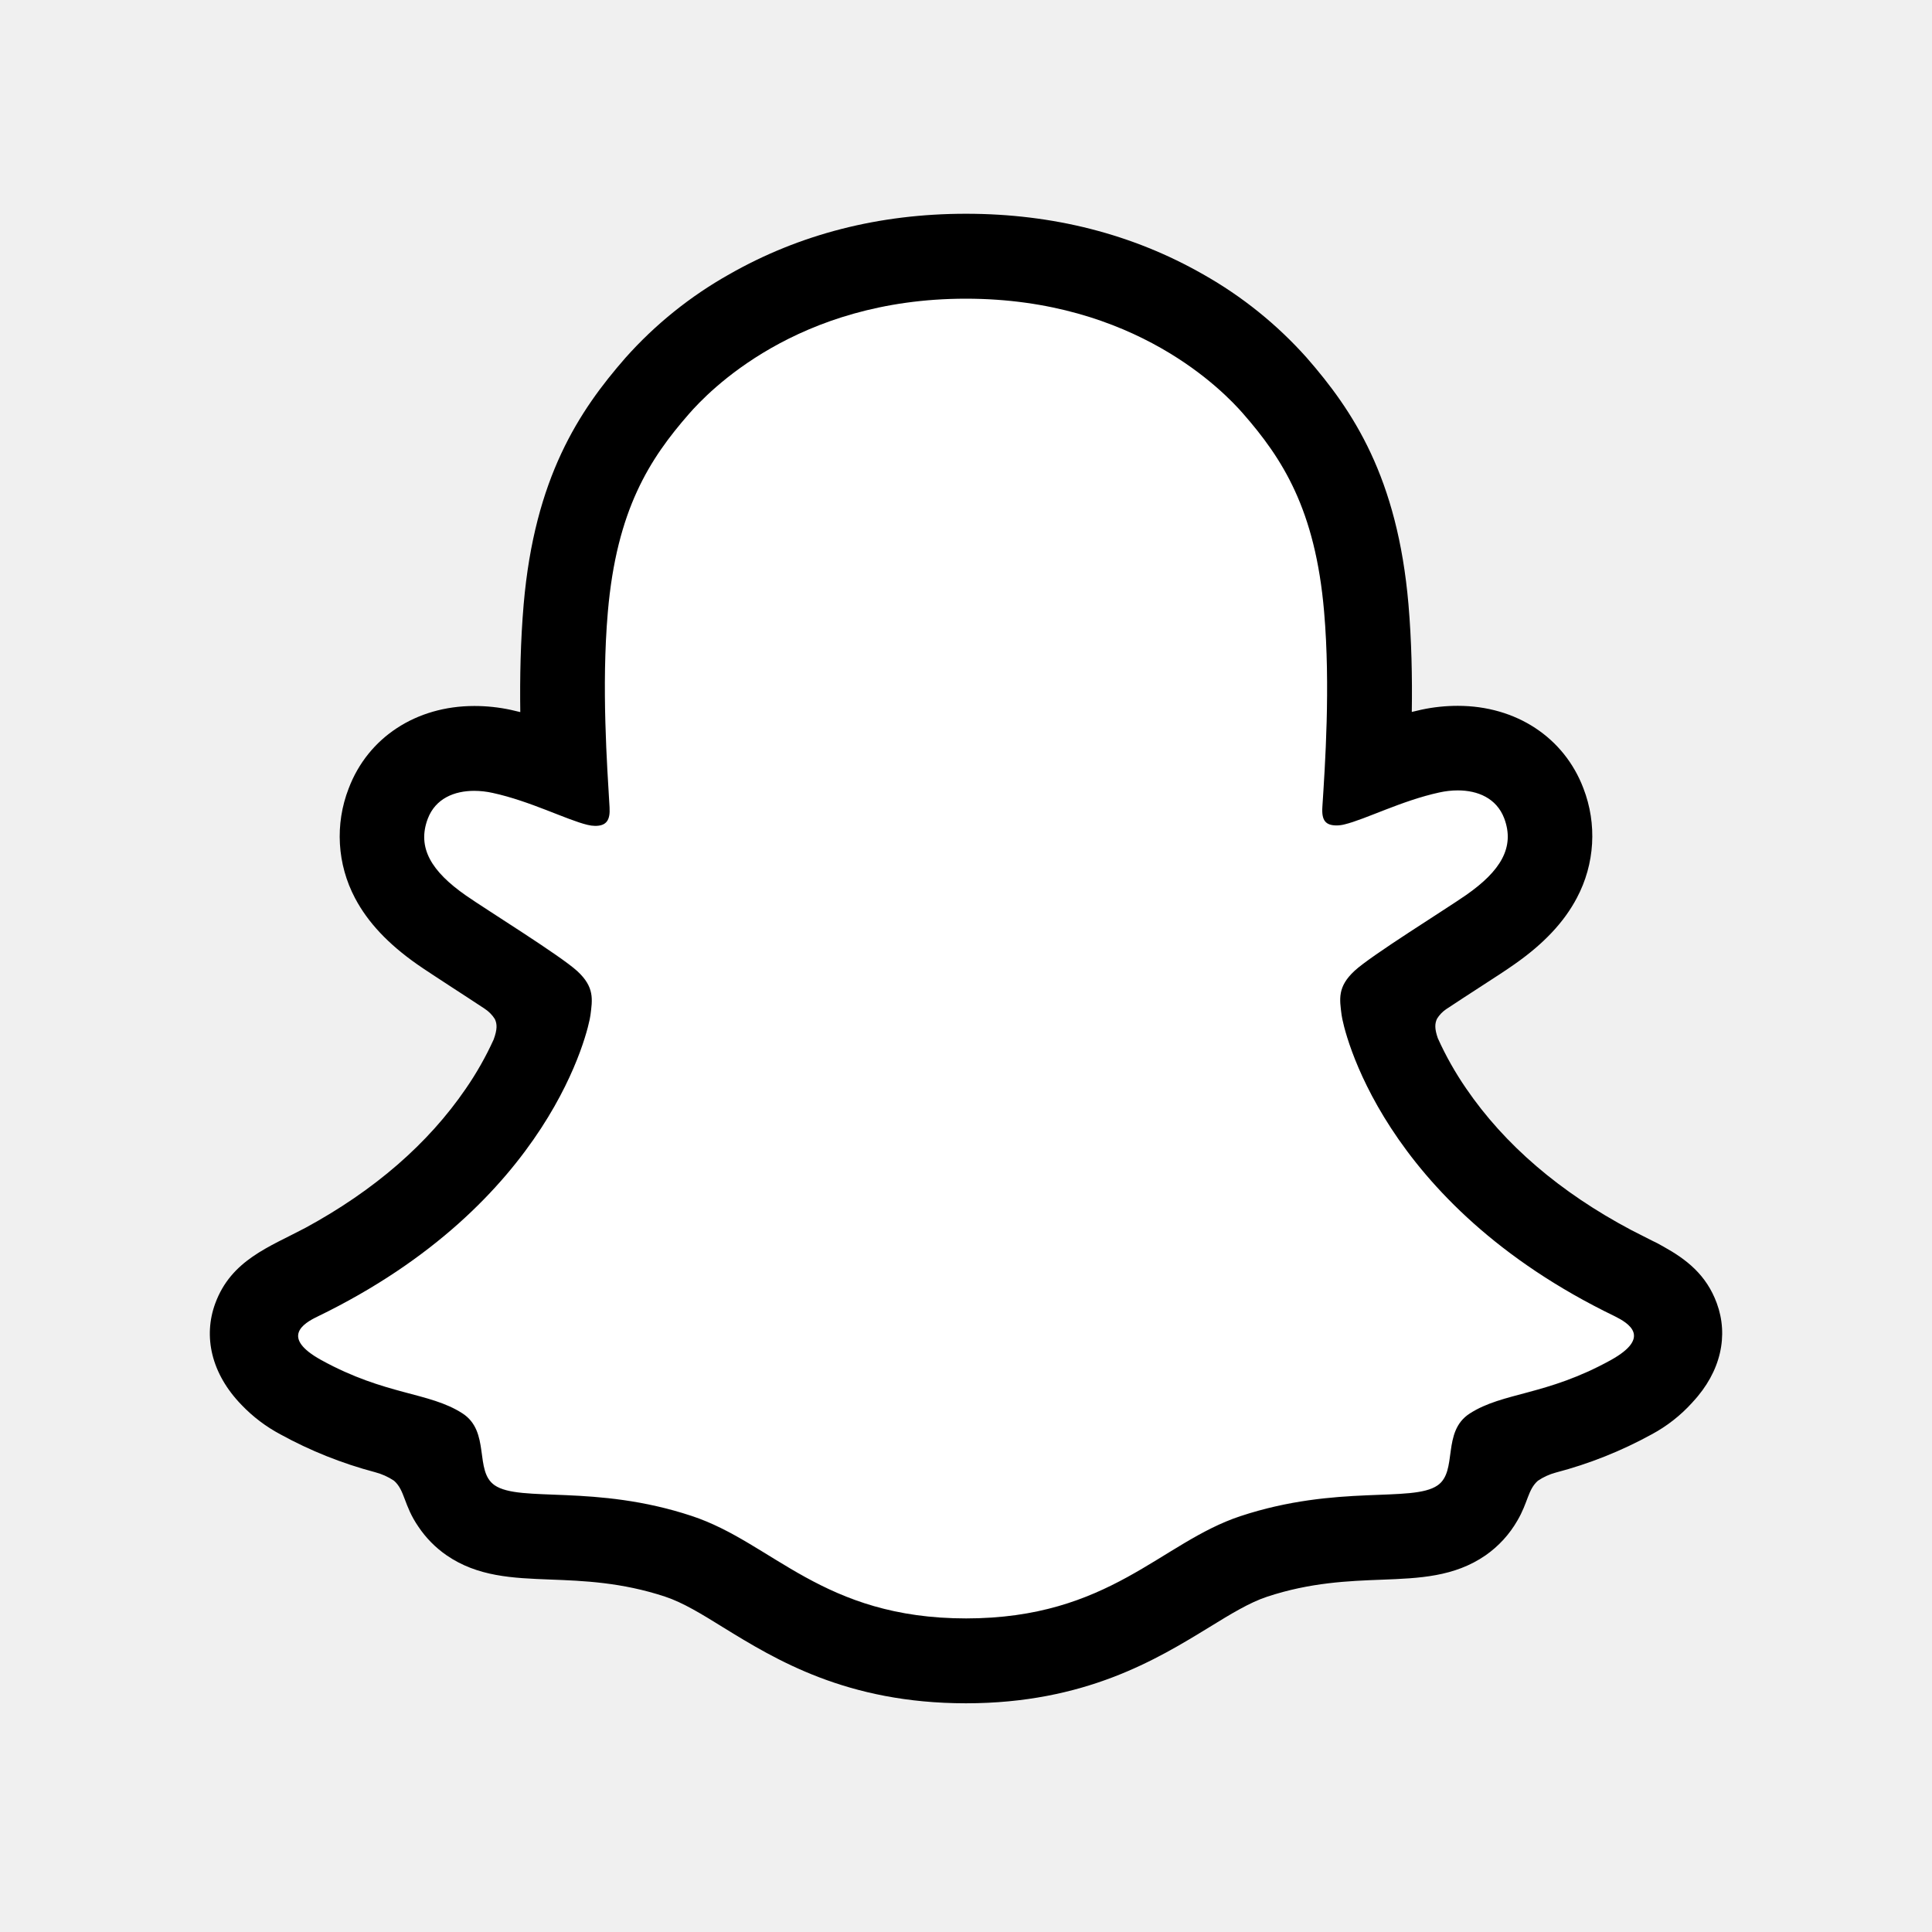
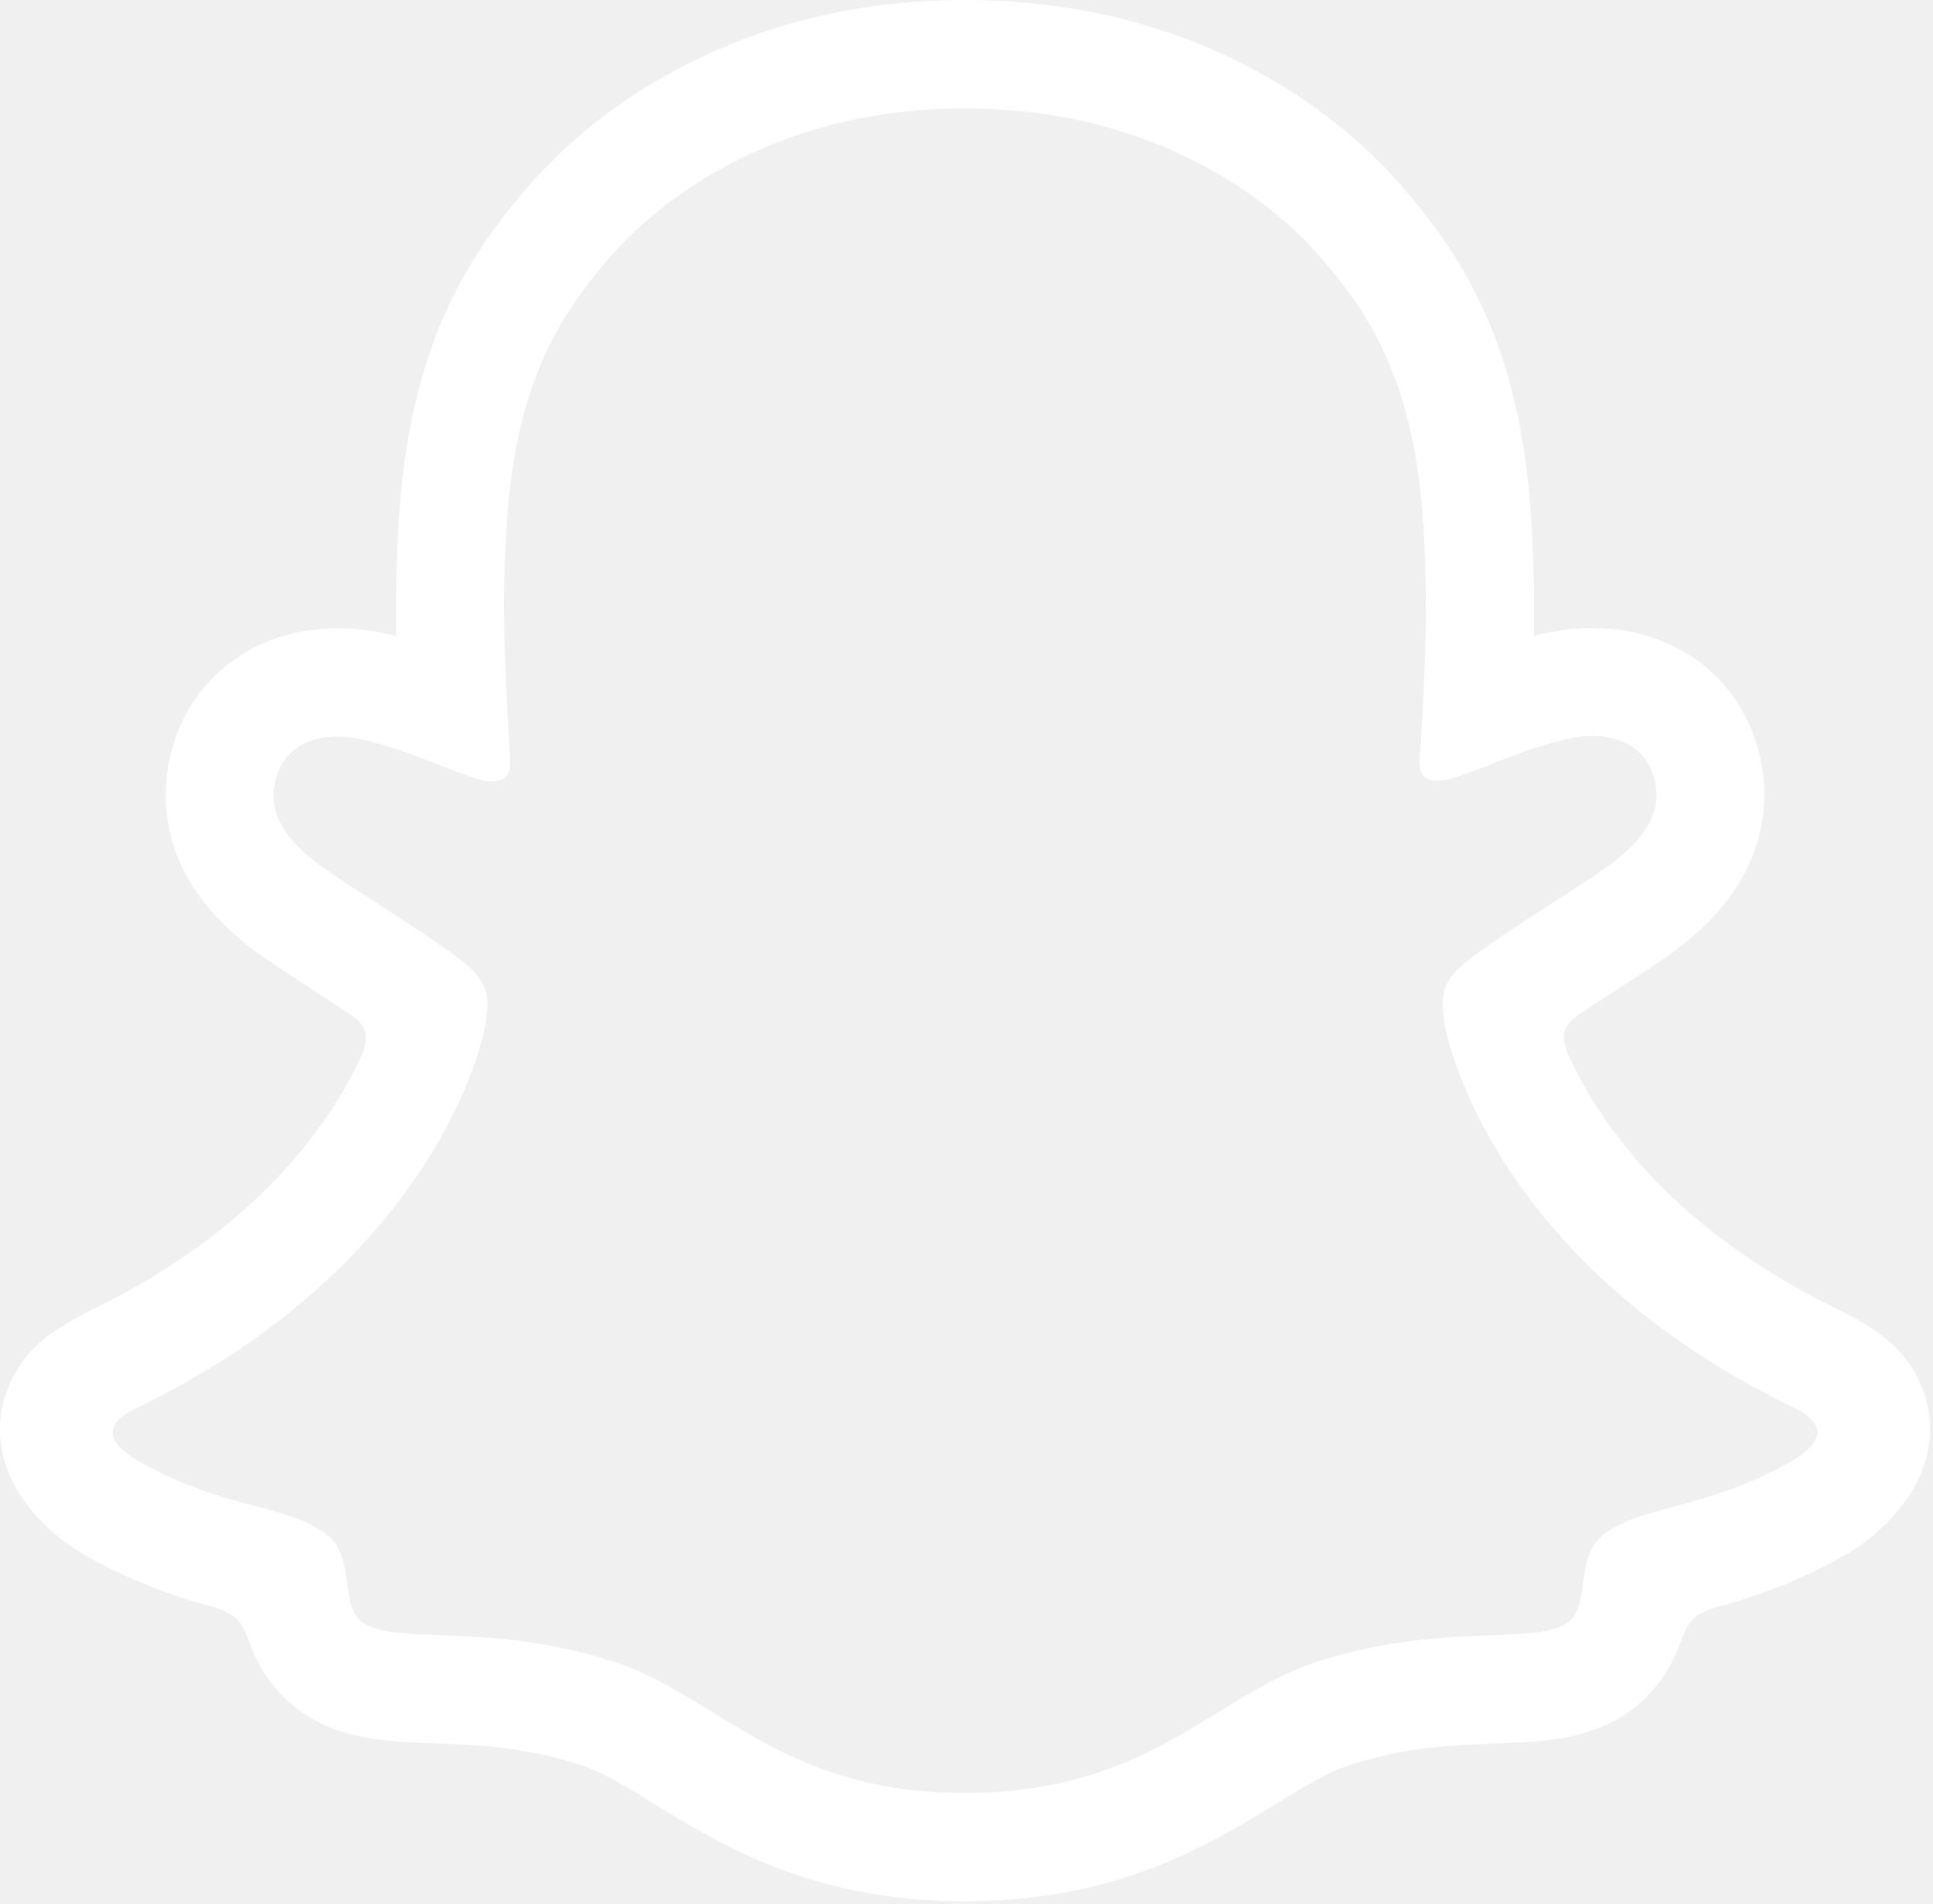
- <svg xmlns="http://www.w3.org/2000/svg" viewBox="0 0 500 500">
-   <defs>
-     <style>.cls-1{fill:#fff;}</style>
-   </defs>
-   <g id="PRIMARY_-_GHOST" data-name="PRIMARY - GHOST">
-     <path class="cls-1" d="M417.93,340.71c-60.61-29.34-70.27-74.64-70.7-78-.52-4.07-1.11-7.27,3.38-11.41,4.33-4,23.54-15.89,28.87-19.61,8.81-6.16,12.69-12.31,9.83-19.87-2-5.23-6.87-7.2-12-7.2a22.3,22.3,0,0,0-4.81.54c-9.68,2.1-19.08,6.95-24.52,8.26a8.56,8.56,0,0,1-2,.27c-2.9,0-4-1.29-3.72-4.78.68-10.58,2.12-31.23.45-50.52-2.29-26.54-10.85-39.69-21-51.32C316.8,101.43,294,77.2,250,77.2S183.23,101.43,178.35,107c-10.18,11.63-18.73,24.78-21,51.32-1.67,19.29-.17,39.93.45,50.52.2,3.32-.82,4.78-3.72,4.78a8.64,8.64,0,0,1-2-.27c-5.43-1.31-14.83-6.16-24.51-8.26a22.3,22.3,0,0,0-4.81-.54c-5.15,0-10,2-12,7.2-2.86,7.56,1,13.71,9.84,19.87,5.33,3.72,24.54,15.6,28.87,19.61,4.48,4.14,3.9,7.34,3.38,11.41-.43,3.41-10.1,48.71-70.7,78-3.55,1.72-9.59,5.36,1.06,11.24,16.72,9.24,27.85,8.25,36.5,13.82,7.34,4.73,3,14.93,8.34,18.61,6.56,4.53,25.95-.32,51,7.95,21,6.92,33.76,26.47,71,26.47s50.37-19.64,71-26.47c25-8.27,44.43-3.42,51-7.95,5.33-3.68,1-13.88,8.34-18.61,8.65-5.57,19.77-4.58,36.5-13.82C427.52,346.07,421.48,342.43,417.93,340.71Z" />
-     <path d="M444.3,337.26c-2.72-7.4-7.9-11.36-13.8-14.64-1.11-.65-2.13-1.17-3-1.57-1.76-.91-3.56-1.79-5.35-2.72-18.39-9.75-32.75-22.05-42.71-36.63a83.06,83.06,0,0,1-7.33-13c-.85-2.43-.81-3.81-.2-5.07a8.25,8.25,0,0,1,2.35-2.45c3.16-2.09,6.42-4.21,8.63-5.64,3.94-2.55,7.06-4.57,9.07-6,7.55-5.28,12.83-10.89,16.13-17.16A34.17,34.17,0,0,0,409.78,204c-5-13.16-17.43-21.33-32.49-21.33a44.75,44.75,0,0,0-9.45,1c-.83.18-1.66.37-2.47.58.14-9-.06-18.5-.86-27.85-2.84-32.87-14.35-50.1-26.35-63.84A105,105,0,0,0,311.37,71C293.16,60.6,272.51,55.32,250,55.32S206.94,60.6,188.71,71a104.62,104.62,0,0,0-26.84,21.6c-12,13.74-23.51,31-26.35,63.84-.8,9.35-1,18.9-.87,27.85-.81-.21-1.63-.4-2.46-.58a44.75,44.75,0,0,0-9.45-1c-15.07,0-27.52,8.17-32.5,21.33a34.21,34.21,0,0,0,1.65,28.41c3.31,6.27,8.59,11.88,16.14,17.16,2,1.4,5.13,3.42,9.07,6,2.13,1.38,5.24,3.4,8.29,5.42a8.9,8.9,0,0,1,2.66,2.67c.64,1.31.66,2.72-.29,5.32a82.29,82.29,0,0,1-7.21,12.73c-9.74,14.25-23.68,26.33-41.48,36-9.43,5-19.23,8.34-23.37,19.59-3.12,8.49-1.08,18.15,6.85,26.29h0a39.63,39.63,0,0,0,10,7.57,108.35,108.35,0,0,0,24.47,9.79,16.16,16.16,0,0,1,4.94,2.21c2.89,2.53,2.48,6.34,6.33,11.92a27.8,27.8,0,0,0,7.24,7.36c8.08,5.58,17.16,5.93,26.78,6.3,8.69.33,18.54.71,29.79,4.42,4.66,1.54,9.5,4.52,15.11,8,13.47,8.28,31.91,19.61,62.77,19.61s49.43-11.39,63-19.7c5.57-3.42,10.38-6.37,14.91-7.87,11.25-3.72,21.1-4.09,29.79-4.42,9.62-.37,18.7-.72,26.78-6.3a27.89,27.89,0,0,0,8.24-9c2.77-4.71,2.7-8,5.3-10.3a15.32,15.32,0,0,1,4.64-2.12,108.76,108.76,0,0,0,24.8-9.88A39,39,0,0,0,437.94,363l.1-.12C445.48,354.92,447.35,345.54,444.3,337.26ZM416.87,352c-16.73,9.24-27.85,8.25-36.5,13.82-7.35,4.73-3,14.93-8.34,18.61-6.56,4.53-25.95-.32-51,7.95-20.66,6.83-33.84,26.47-71,26.47S200,399.25,179,392.33c-25-8.27-44.43-3.42-51-7.95-5.33-3.68-1-13.88-8.34-18.61C111,360.2,99.88,361.19,83.16,352c-10.65-5.88-4.61-9.52-1.06-11.24,60.6-29.34,70.27-74.64,70.7-78,.52-4.07,1.1-7.27-3.38-11.41-4.33-4-23.54-15.89-28.87-19.61-8.82-6.16-12.7-12.31-9.84-19.87,2-5.23,6.88-7.2,12-7.2a22.3,22.3,0,0,1,4.81.54c9.68,2.1,19.08,6.95,24.51,8.26a8.64,8.64,0,0,0,2,.27c2.9,0,3.92-1.46,3.72-4.78-.62-10.59-2.12-31.23-.45-50.52,2.29-26.54,10.84-39.69,21-51.32,4.88-5.59,27.81-29.82,71.66-29.82S316.8,101.43,321.68,107c10.17,11.63,18.73,24.78,21,51.32,1.67,19.29.23,39.94-.45,50.52-.23,3.49.82,4.78,3.72,4.78a8.56,8.56,0,0,0,2-.27c5.44-1.31,14.84-6.16,24.52-8.26a22.3,22.3,0,0,1,4.81-.54c5.15,0,10,2,12,7.2,2.86,7.56-1,13.71-9.83,19.87-5.33,3.72-24.54,15.6-28.87,19.61-4.49,4.14-3.9,7.34-3.38,11.41.43,3.41,10.09,48.71,70.7,78C421.48,342.43,427.52,346.07,416.87,352Z" />
+ <svg xmlns="http://www.w3.org/2000/svg" width="100%" height="100%" viewBox="0 0 392 386" version="1.1" xml:space="preserve" style="fill-rule:evenodd;clip-rule:evenodd;stroke-linejoin:round;stroke-miterlimit:2;">
+   <g transform="matrix(1,0,0,1,-54.3047,-55.32)">
+     <path d="M444.3,337.26C441.58,329.86 436.4,325.9 430.5,322.62C429.39,321.97 428.37,321.45 427.5,321.05C425.74,320.14 423.94,319.26 422.15,318.33C403.76,308.58 389.4,296.28 379.44,281.7C376.612,277.595 374.158,273.245 372.11,268.7C371.26,266.27 371.3,264.89 371.91,263.63C372.515,262.659 373.315,261.825 374.26,261.18C377.42,259.09 380.68,256.97 382.89,255.54C386.83,252.99 389.95,250.97 391.96,249.54C399.51,244.26 404.79,238.65 408.09,232.38C412.746,223.619 413.364,213.251 409.78,204C404.78,190.84 392.35,182.67 377.29,182.67C374.113,182.667 370.946,183.002 367.84,183.67C367.01,183.85 366.18,184.04 365.37,184.25C365.51,175.25 365.31,165.75 364.51,156.4C361.67,123.53 350.16,106.3 338.16,92.56C330.476,83.95 321.424,76.666 311.37,71C293.16,60.6 272.51,55.32 250,55.32C227.49,55.32 206.94,60.6 188.71,71C178.631,76.667 169.561,83.966 161.87,92.6C149.87,106.34 138.36,123.6 135.52,156.44C134.72,165.79 134.52,175.34 134.65,184.29C133.84,184.08 133.02,183.89 132.19,183.71C129.084,183.042 125.917,182.707 122.74,182.71C107.67,182.71 95.22,190.88 90.24,204.04C86.64,213.295 87.243,223.674 91.89,232.45C95.2,238.72 100.48,244.33 108.03,249.61C110.03,251.01 113.16,253.03 117.1,255.61C119.23,256.99 122.34,259.01 125.39,261.03C126.457,261.72 127.364,262.63 128.05,263.7C128.69,265.01 128.71,266.42 127.76,269.02C125.739,273.469 123.327,277.729 120.55,281.75C110.81,296 96.87,308.08 79.07,317.75C69.64,322.75 59.84,326.09 55.7,337.34C52.58,345.83 54.62,355.49 62.55,363.63C65.46,366.668 68.836,369.223 72.55,371.2C80.278,375.447 88.495,378.735 97.02,380.99C98.779,381.444 100.449,382.191 101.96,383.2C104.85,385.73 104.44,389.54 108.29,395.12C110.223,398.004 112.678,400.5 115.53,402.48C123.61,408.06 132.69,408.41 142.31,408.78C151,409.11 160.85,409.49 172.1,413.2C176.76,414.74 181.6,417.72 187.21,421.2C200.68,429.48 219.12,440.81 249.98,440.81C280.84,440.81 299.41,429.42 312.98,421.11C318.55,417.69 323.36,414.74 327.89,413.24C339.14,409.52 348.99,409.15 357.68,408.82C367.3,408.45 376.38,408.1 384.46,402.52C387.837,400.165 390.651,397.091 392.7,393.52C395.47,388.81 395.4,385.52 398,383.22C399.417,382.259 400.986,381.542 402.64,381.1C411.281,378.838 419.61,375.519 427.44,371.22C431.386,369.103 434.938,366.322 437.94,363L438.04,362.88C445.48,354.92 447.35,345.54 444.3,337.26ZM416.87,352C400.14,361.24 389.02,360.25 380.37,365.82C373.02,370.55 377.37,380.75 372.03,384.43C365.47,388.96 346.08,384.11 321.03,392.38C300.37,399.21 287.19,418.85 250.03,418.85C212.87,418.85 200,399.25 179,392.33C154,384.06 134.57,388.91 128,384.38C122.67,380.7 127,370.5 119.66,365.77C111,360.2 99.88,361.19 83.16,352C72.51,346.12 78.55,342.48 82.1,340.76C142.7,311.42 152.37,266.12 152.8,262.76C153.32,258.69 153.9,255.49 149.42,251.35C145.09,247.35 125.88,235.46 120.55,231.74C111.73,225.58 107.85,219.43 110.71,211.87C112.71,206.64 117.59,204.67 122.71,204.67C124.328,204.675 125.941,204.856 127.52,205.21C137.2,207.31 146.6,212.16 152.03,213.47C152.684,213.638 153.355,213.728 154.03,213.74C156.93,213.74 157.95,212.28 157.75,208.96C157.13,198.37 155.63,177.73 157.3,158.44C159.59,131.9 168.14,118.75 178.3,107.12C183.18,101.53 206.11,77.3 249.96,77.3C293.81,77.3 316.8,101.43 321.68,107C331.85,118.63 340.41,131.78 342.68,158.32C344.35,177.61 342.91,198.26 342.23,208.84C342,212.33 343.05,213.62 345.95,213.62C346.625,213.609 347.296,213.519 347.95,213.35C353.39,212.04 362.79,207.19 372.47,205.09C374.049,204.736 375.662,204.555 377.28,204.55C382.43,204.55 387.28,206.55 389.28,211.75C392.14,219.31 388.28,225.46 379.45,231.62C374.12,235.34 354.91,247.22 350.58,251.23C346.09,255.37 346.68,258.57 347.2,262.64C347.63,266.05 357.29,311.35 417.9,340.64C421.48,342.43 427.52,346.07 416.87,352Z" style="fill:white;fill-rule:nonzero;" />
  </g>
</svg>
